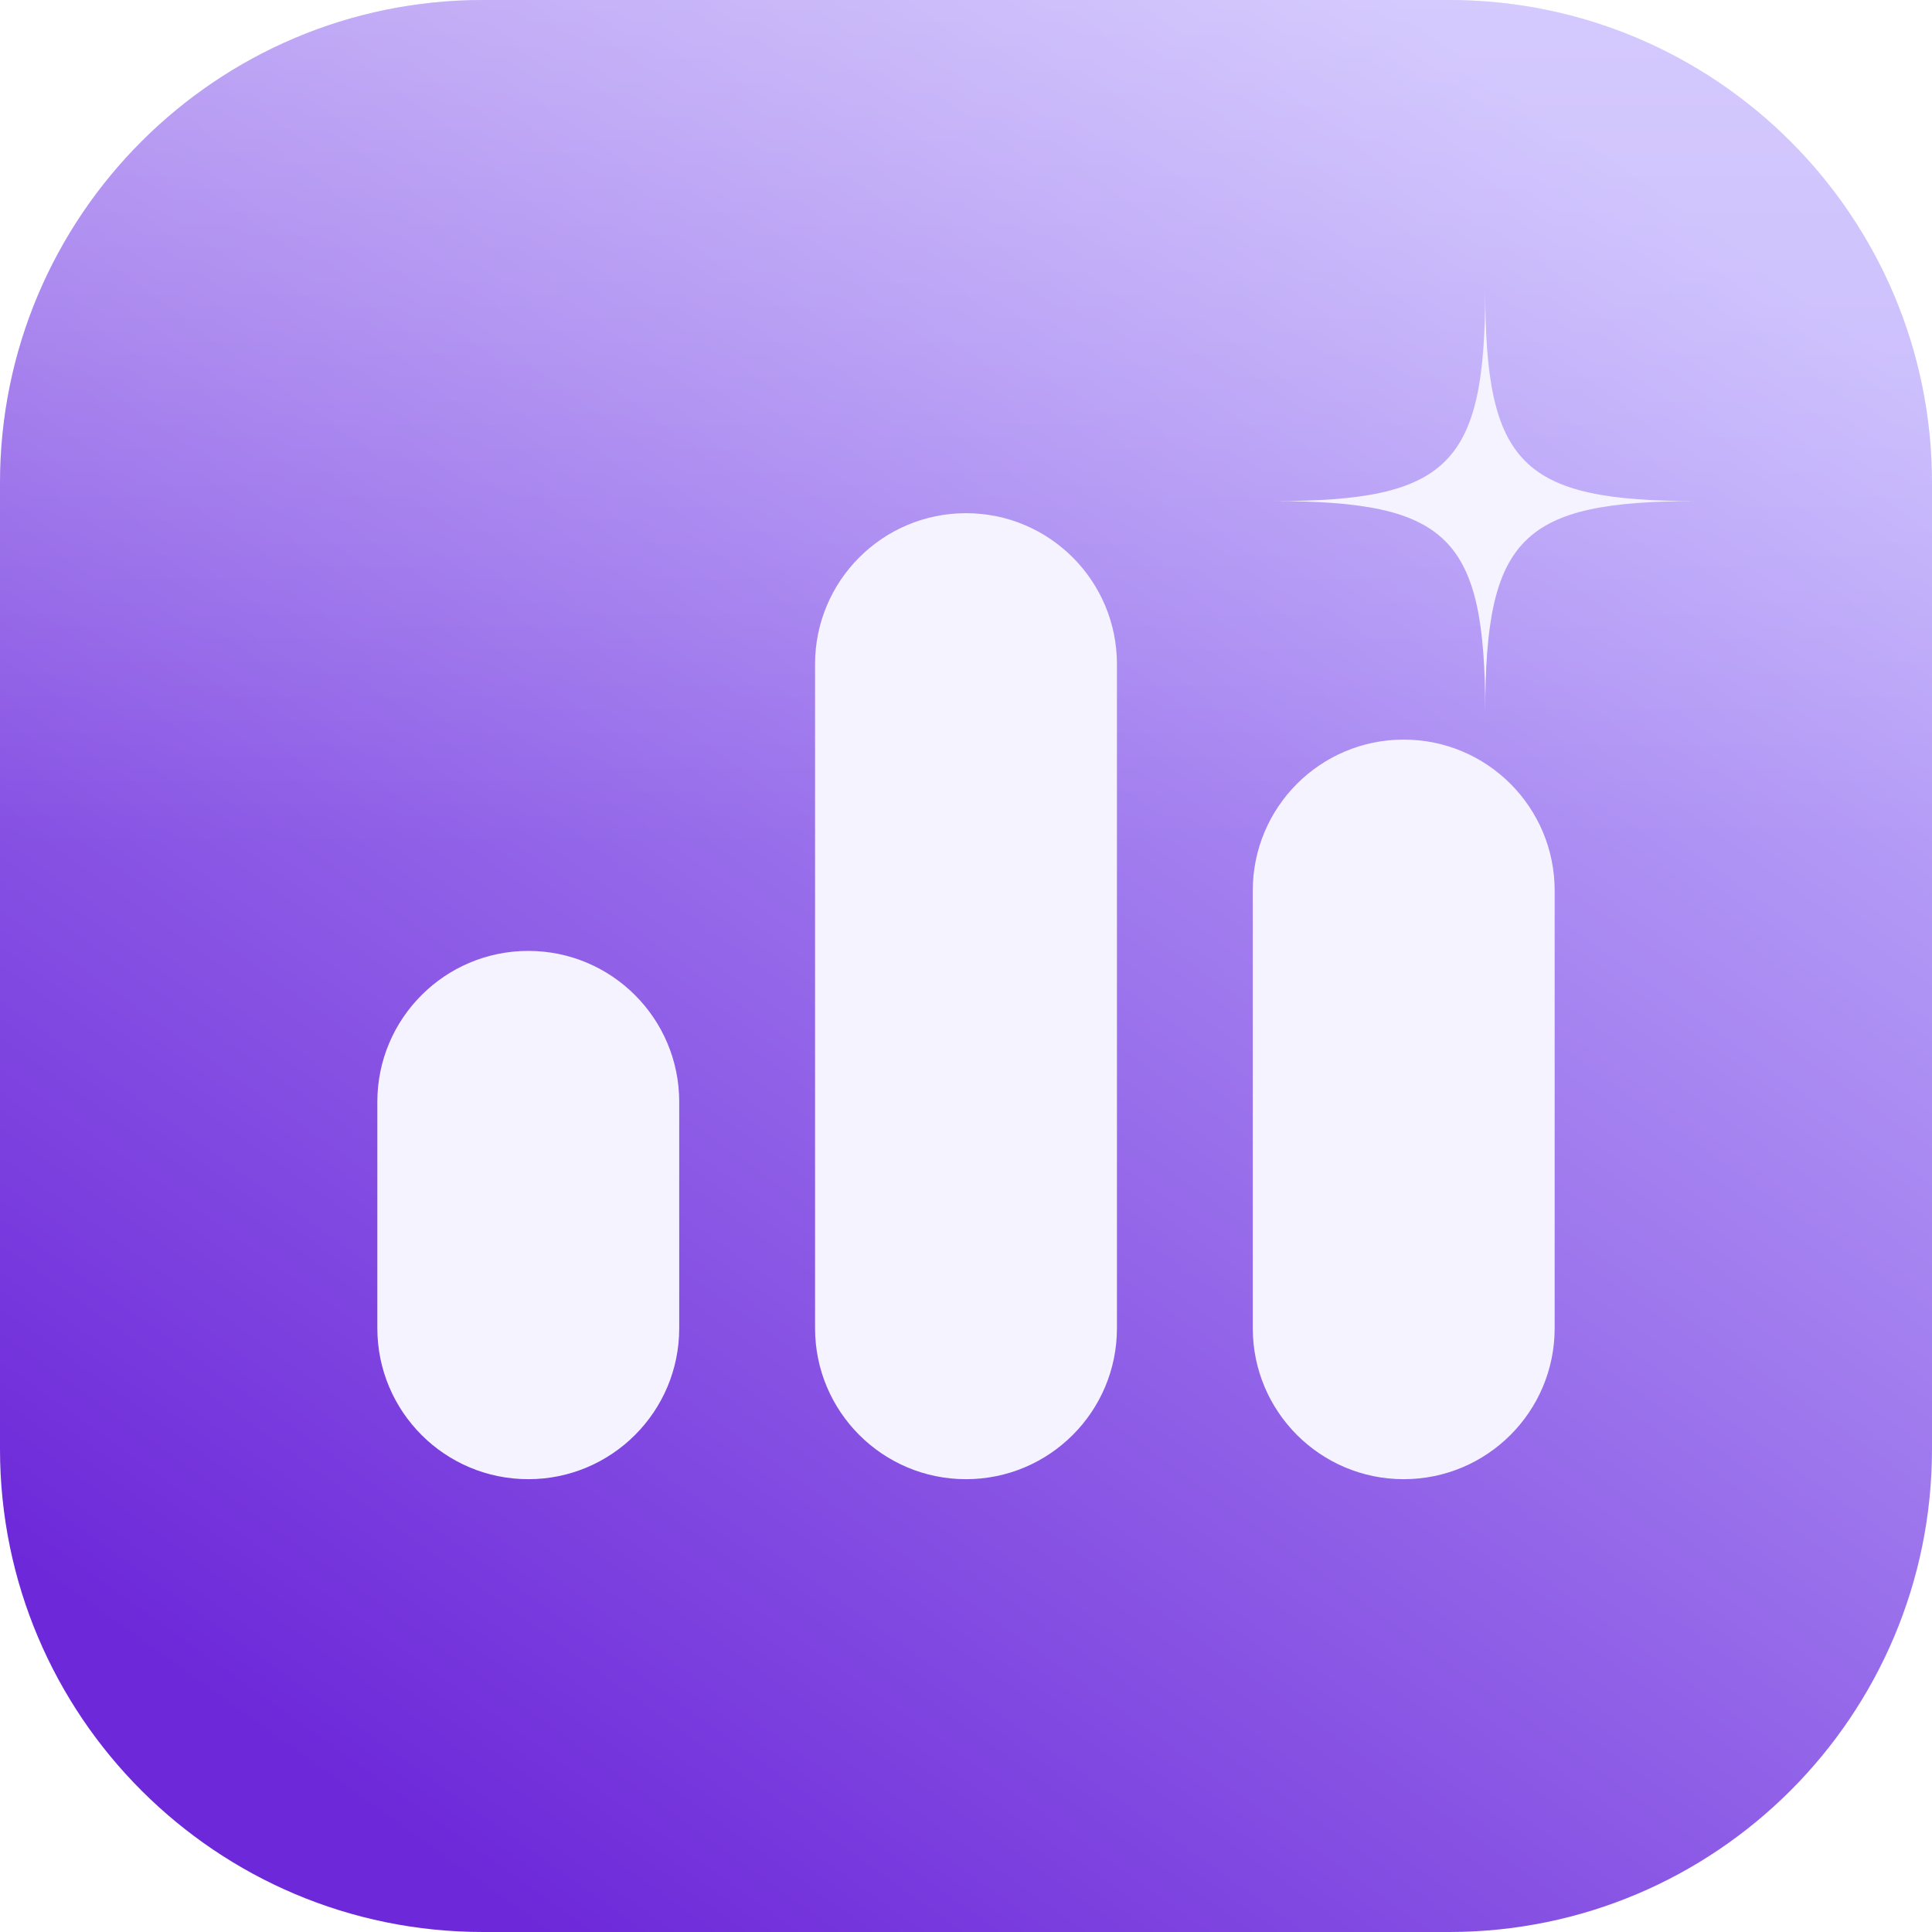
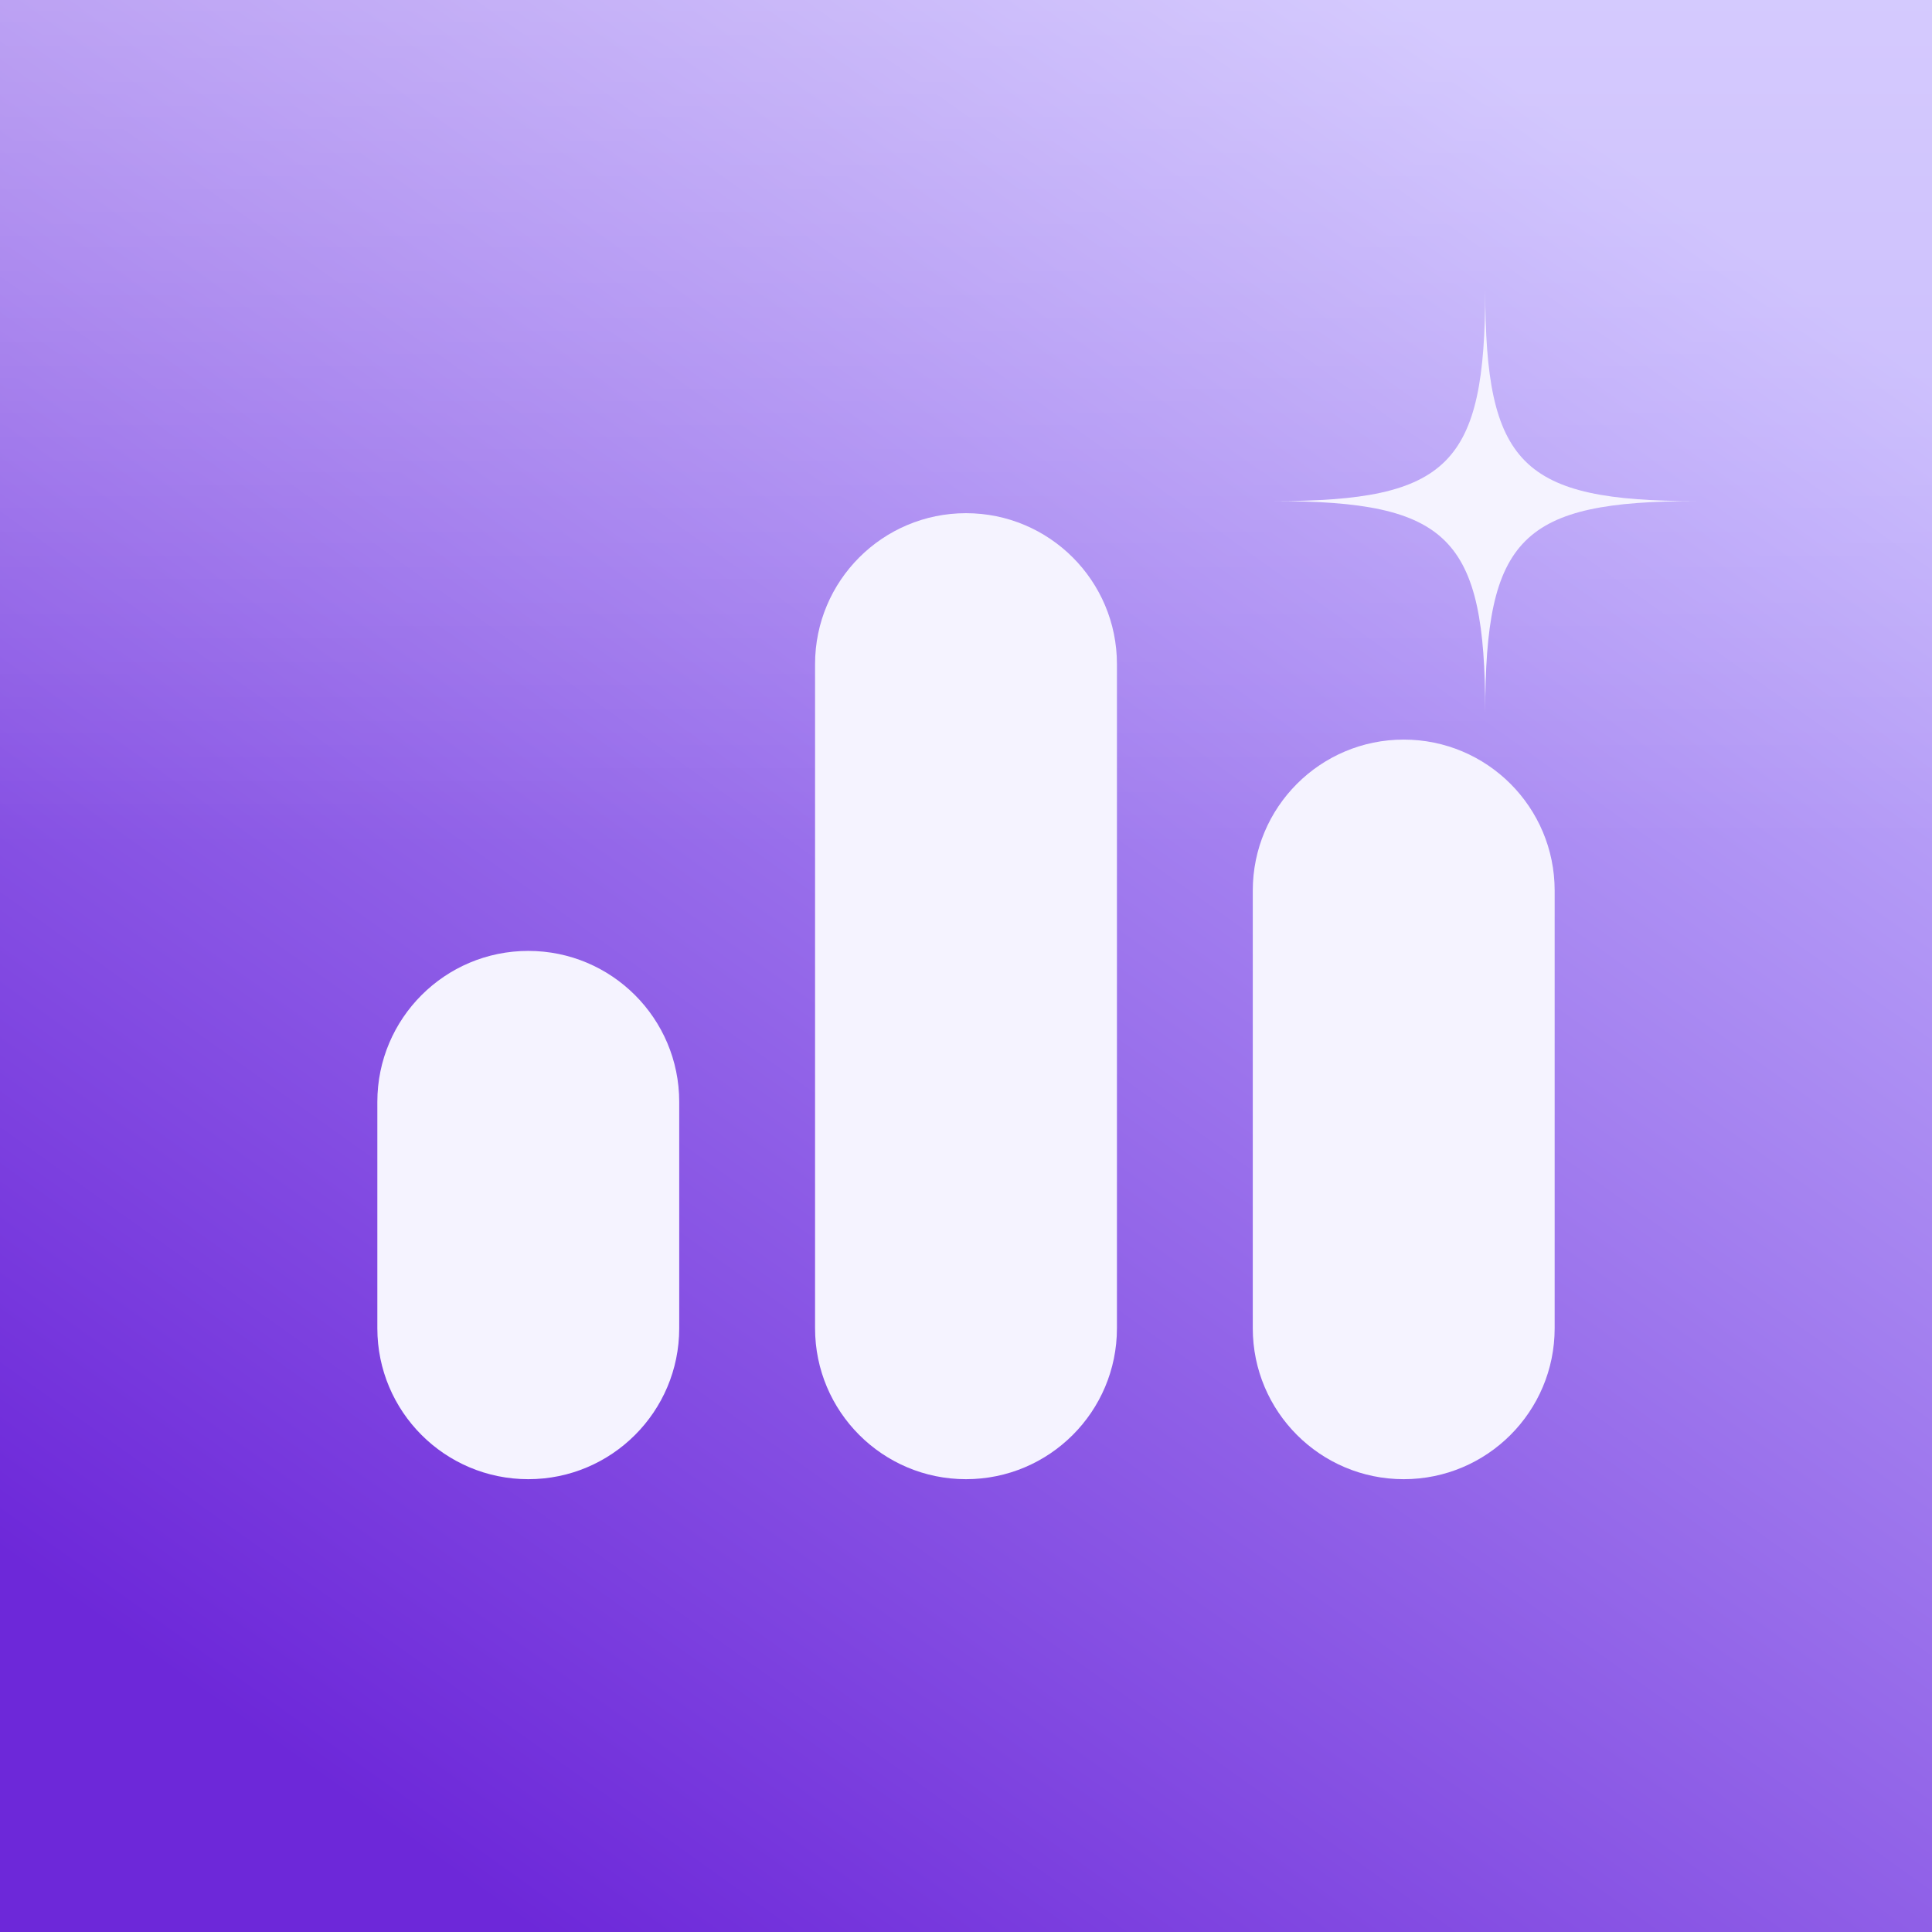
<svg xmlns="http://www.w3.org/2000/svg" viewBox="0 0 32 32" fill="none">
  <defs>
    <linearGradient id="kb-bg" x1="26" y1="2" x2="6" y2="30" gradientUnits="userSpaceOnUse">
      <stop stop-color="#c4b5fd" />
      <stop offset="1" stop-color="#6d28d9" />
    </linearGradient>
    <linearGradient id="kb-shine" x1="16" y1="0" x2="16" y2="14" gradientUnits="userSpaceOnUse">
      <stop stop-color="#fff" stop-opacity=".28" />
      <stop offset="1" stop-color="#fff" stop-opacity="0" />
    </linearGradient>
  </defs>
-   <rect width="32" height="32" rx="8" fill="url(#kb-bg)" />
-   <rect width="32" height="32" rx="8" fill="url(#kb-shine)" />
+   <rect width="32" height="32" fill="url(#kb-bg)" />
+   <rect width="32" height="32" fill="url(#kb-shine)" />
  <rect x="6.25" y="15.75" width="5" height="8.75" rx="2.5" fill="#f5f3ff" />
  <rect x="13.5" y="8.5" width="5" height="16" rx="2.5" fill="#f5f3ff" />
  <rect x="20.75" y="12.25" width="5" height="12.25" rx="2.5" fill="#f5f3ff" />
  <path fill="#f5f3ff" d="M24.6 4.8c0 2.9.6 3.5 3.5 3.5-2.9 0-3.5.6-3.5 3.5 0-2.9-.6-3.5-3.5-3.5 2.9 0 3.5-.6 3.5-3.5Z" />
</svg>
